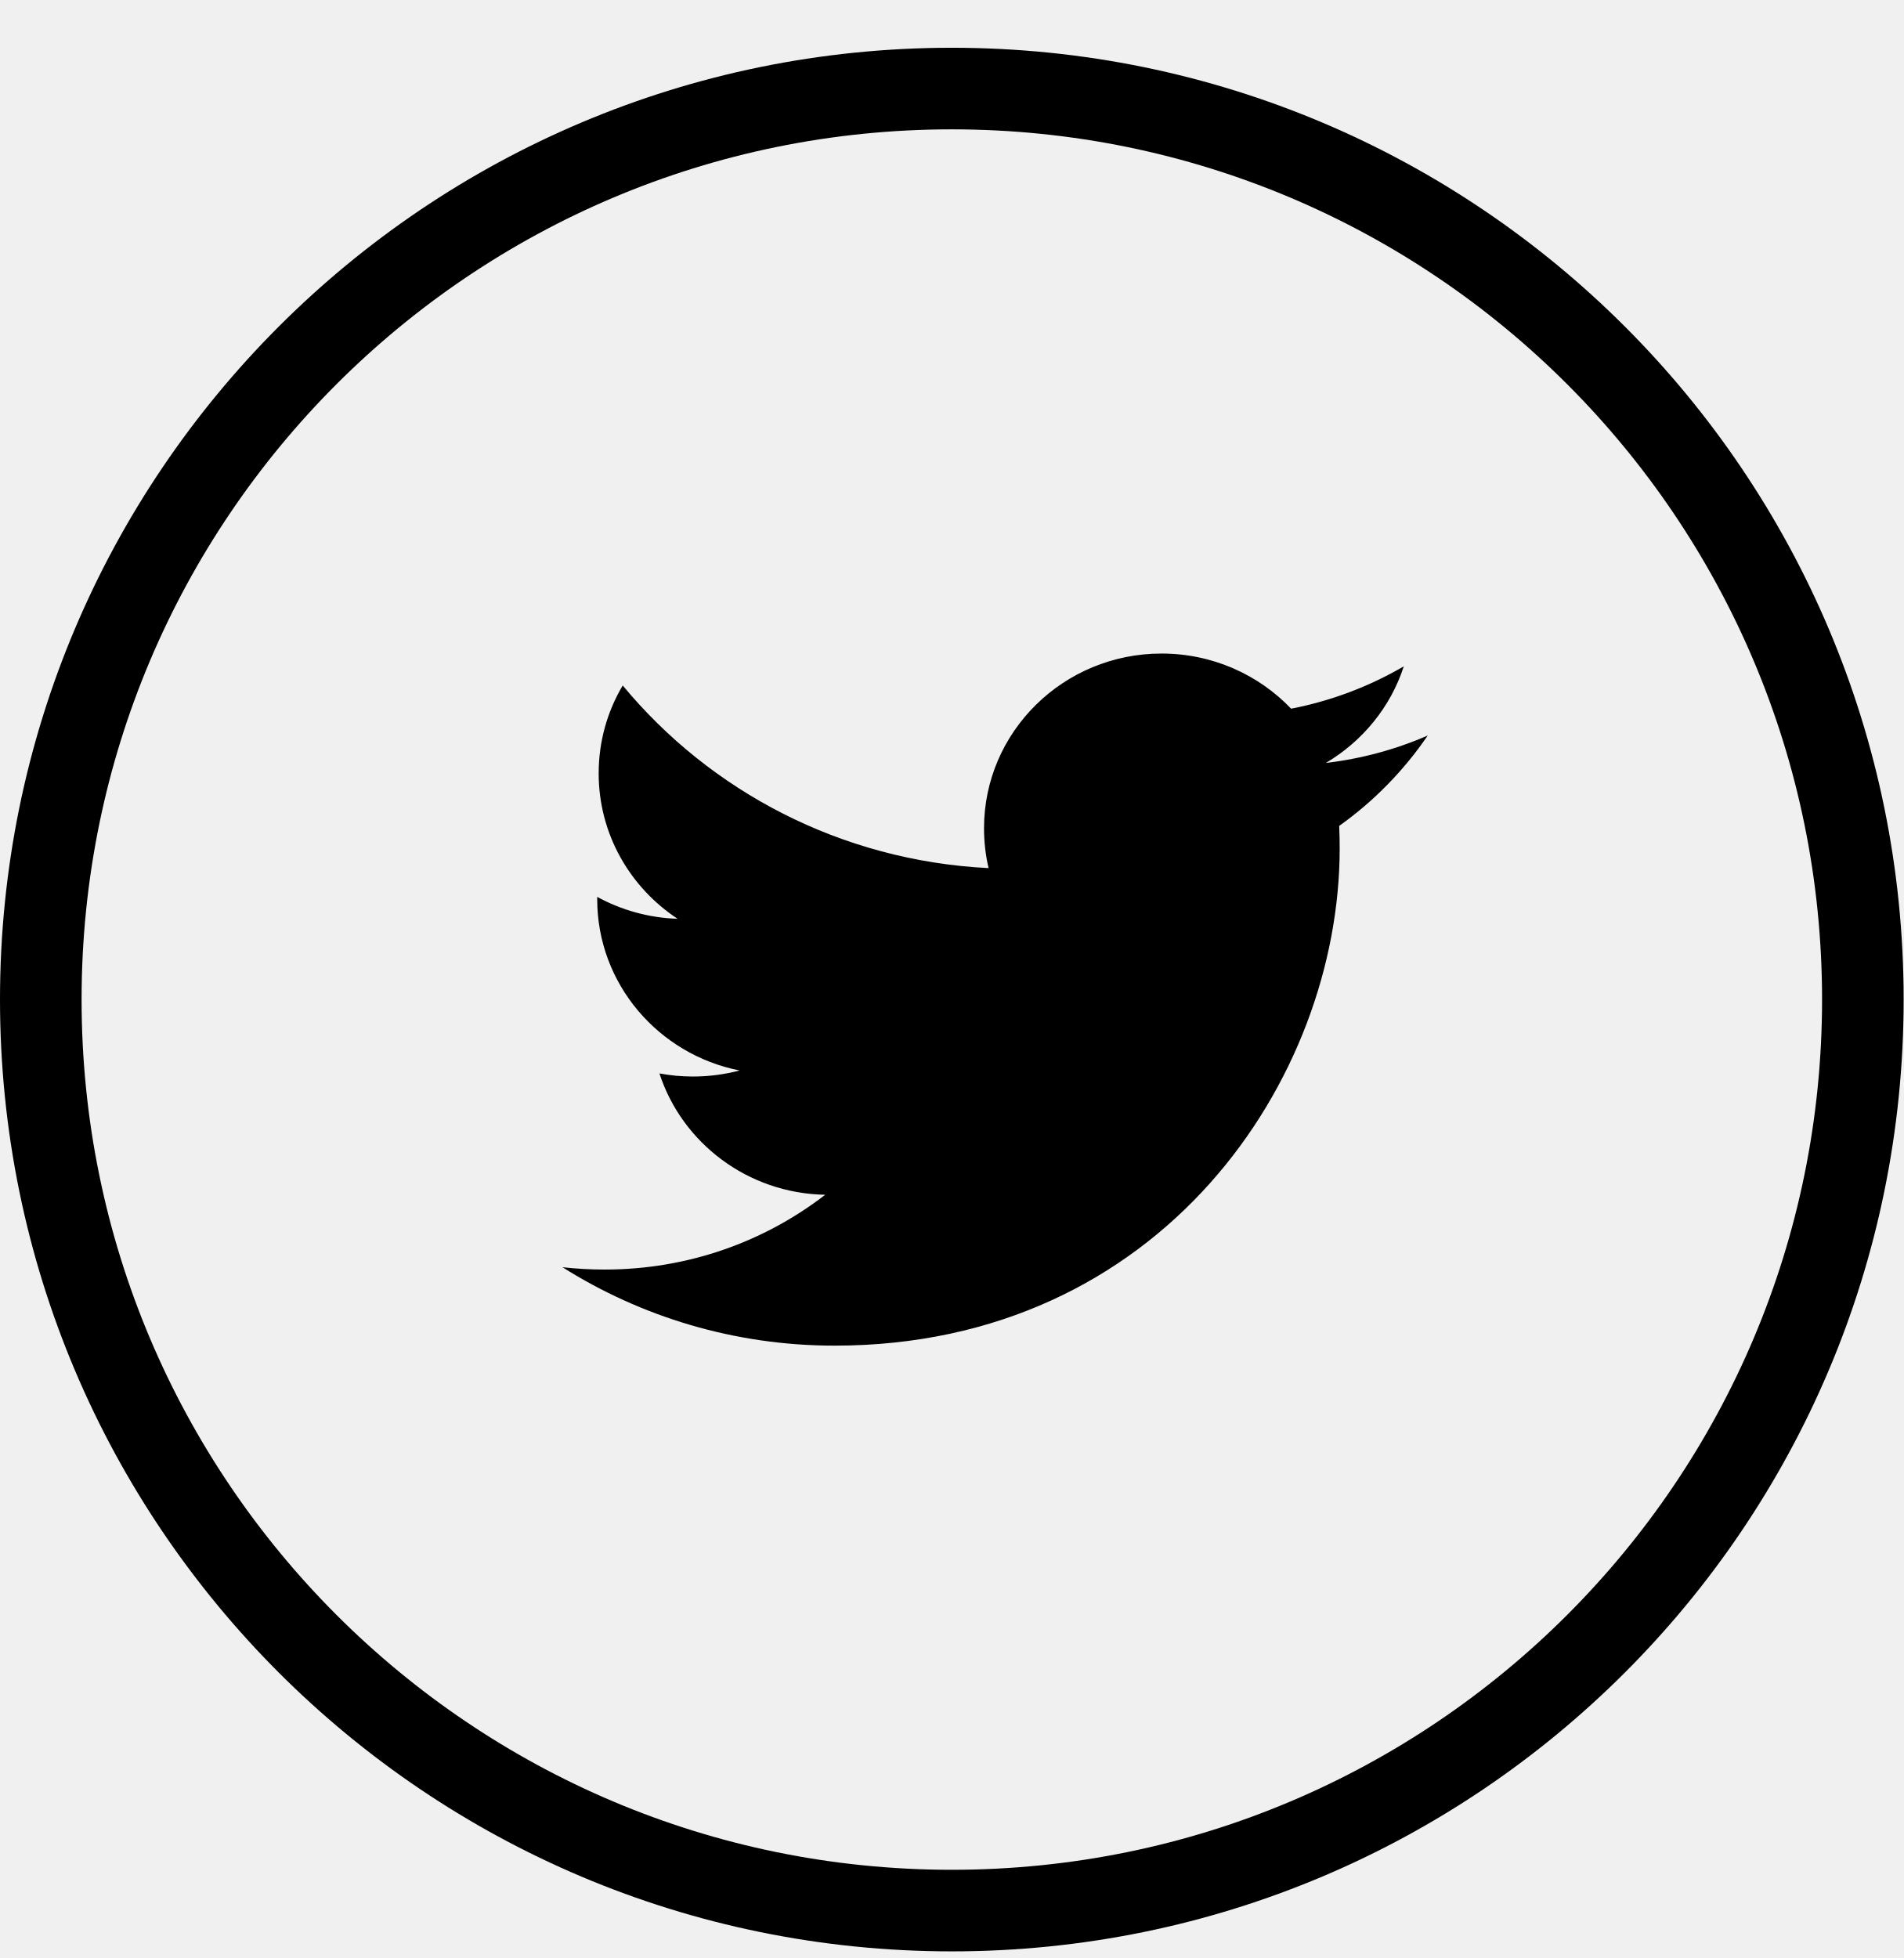
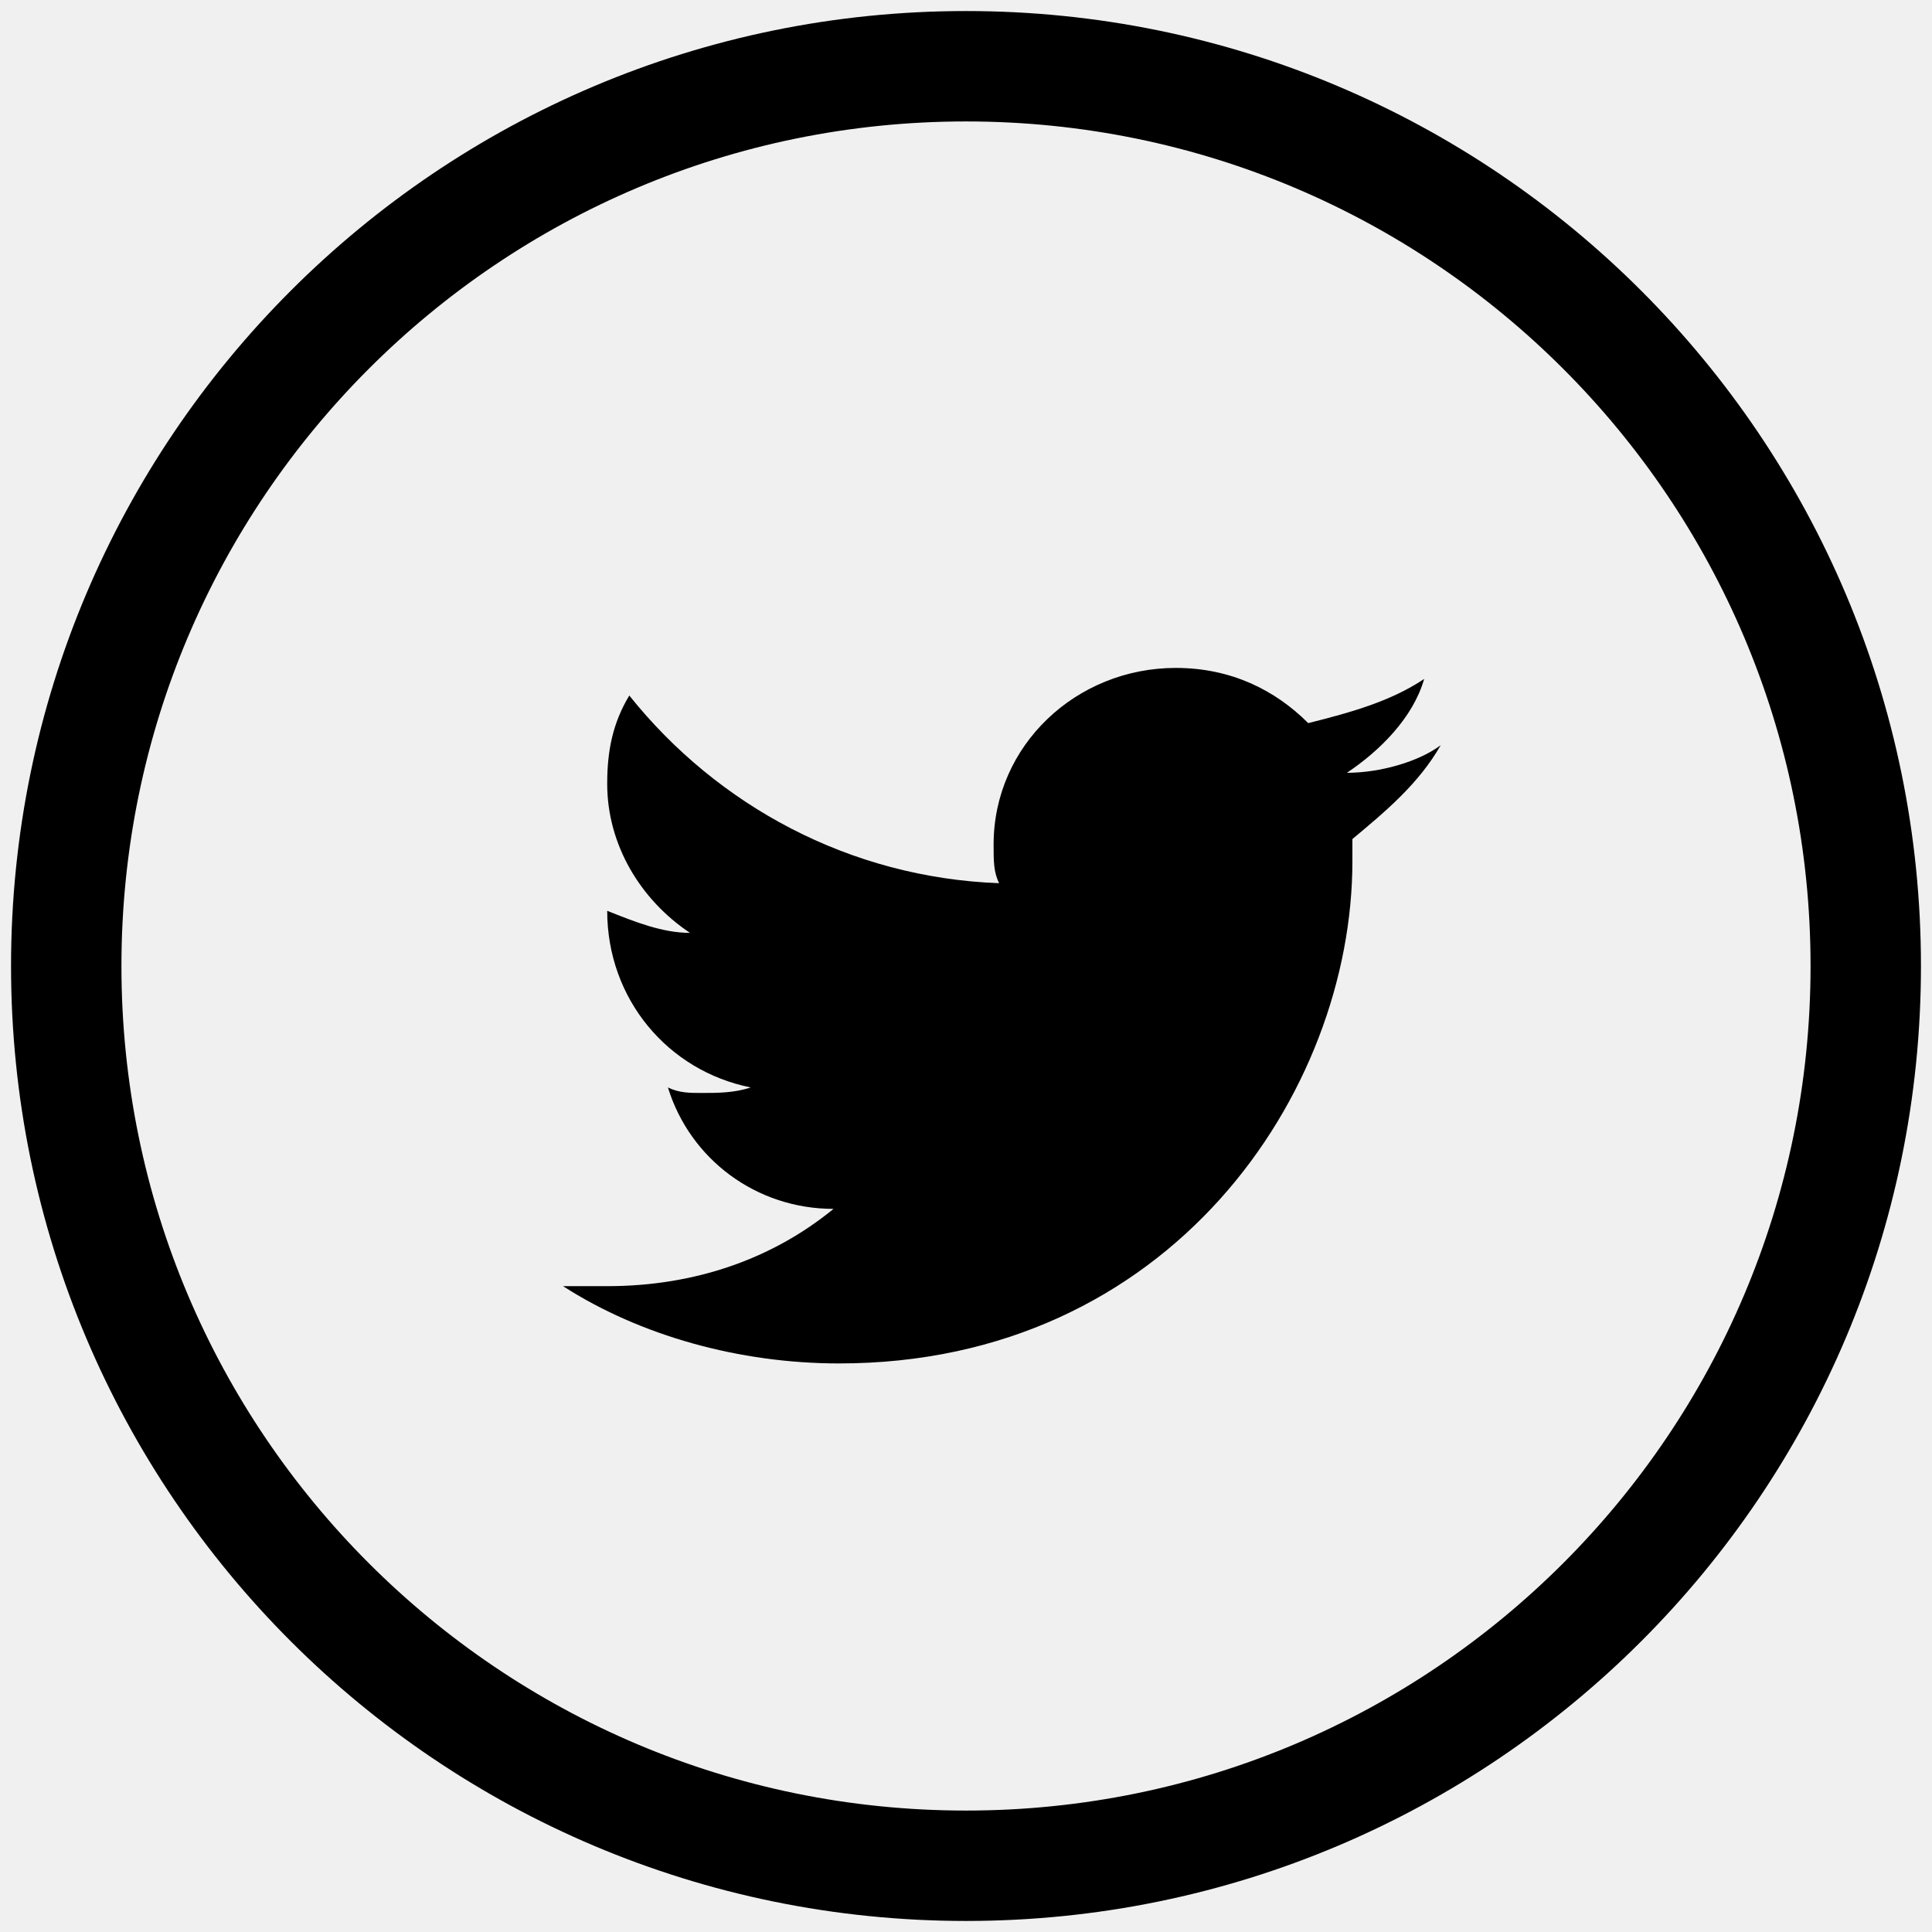
- <svg xmlns="http://www.w3.org/2000/svg" xmlns:xlink="http://www.w3.org/1999/xlink" width="35px" height="36px" shape-rendering="geometricPrecision" viewBox="0 0 35 36" version="1.1">
-   <defs>
-     <path d="M17.5,-2.22044605e-16 C7.835,-2.22044605e-16 0,7.835 0,17.5 C0,27.165 7.835,35 17.5,35 C27.165,35 35,27.165 35,17.5 C35,7.835 27.165,-2.22044605e-16 17.5,-2.22044605e-16 L17.5,-2.22044605e-16 L17.5,-2.22044605e-16 Z" id="path-1" />
-   </defs>
-   <g id="Page-1" stroke="none" stroke-width="1" fill="none" fill-rule="evenodd">
-     <g id="twitter">
-       <g id="Page-1">
-         <g id="twitter">
-           <g id="Symbols">
-             <g id="header_normal_230">
-               <g id="Social">
-                 <g id="Group" transform="translate(0, 0.878131)">
-                   <g id="Twitter" transform="translate(0, -0)">
-                     <g id="Fill-1-Clipped" transform="translate(0, -0)">
-                       <mask id="mask-2" fill="white">
-                         <use xlink:href="#path-1" />
-                       </mask>
-                       <g id="path-1" />
-                       <g id="Fill-1" mask="url(#mask-2)" stroke="#000000" stroke-width="3">
-                         <g transform="translate(0, -0)" id="path-1">
-                           <path d="M17.5,-2.22044605e-16 C7.835,-2.22044605e-16 0,7.835 0,17.5 C0,27.165 7.835,35 17.5,35 C27.165,35 35,27.165 35,17.5 C35,7.835 27.165,-2.22044605e-16 17.5,-2.22044605e-16 L17.5,-2.22044605e-16 L17.5,-2.22044605e-16 Z" />
-                         </g>
-                       </g>
-                     </g>
-                     <path d="M25.81,11.373 C25.179,11.741 24.481,12.008 23.738,12.152 C23.143,11.528 22.294,11.138 21.356,11.138 C19.553,11.138 18.092,12.577 18.092,14.35 C18.092,14.601 18.12,14.846 18.176,15.083 C15.463,14.948 13.058,13.669 11.449,11.725 C11.167,12.201 11.007,12.751 11.007,13.341 C11.007,14.455 11.582,15.438 12.458,16.015 C11.924,15.997 11.42,15.853 10.98,15.612 C10.98,15.627 10.98,15.639 10.98,15.653 C10.98,17.21 12.105,18.509 13.598,18.804 C13.324,18.876 13.037,18.915 12.738,18.915 C12.528,18.915 12.323,18.895 12.124,18.858 C12.54,20.135 13.745,21.063 15.172,21.089 C14.056,21.951 12.649,22.464 11.119,22.464 C10.855,22.464 10.596,22.45 10.341,22.421 C11.785,23.331 13.501,23.863 15.344,23.863 C21.348,23.863 24.631,18.968 24.631,14.722 C24.631,14.583 24.628,14.445 24.622,14.307 C25.259,13.854 25.812,13.288 26.25,12.645 C25.665,12.9 25.036,13.072 24.376,13.15 C25.049,12.752 25.567,12.123 25.81,11.373" id="Fill-1-path" fill="#000000" />
-                   </g>
-                 </g>
-               </g>
-             </g>
-           </g>
-         </g>
-       </g>
-     </g>
+ <svg xmlns="http://www.w3.org/2000/svg" version="1.1" x="0px" y="0px" viewBox="0 0 35 35" style="enable-background:new 0 0 35 35;" xml:space="preserve" width="35px" height="35px">
+   <style type="text/css">
+ 	.st0{fill:none;stroke:#000000;stroke-width:2;stroke-miterlimit:10;}
+ 	.st1{display:none;}
+ 	.st2{display:inline;fill-rule:evenodd;clip-rule:evenodd;}
+ 	.st3{fill-rule:evenodd;clip-rule:evenodd;}
+ 	.st4{display:inline;}
+ </style>
+   <g id="Circle" shape-rendering="geometricPrecision">
+     <circle class="st0" cx="17.5" cy="17.5" r="16.3" />
+   </g>
+   <g id="Xing" class="st1">
+     <path id="Fill-1" class="st2" d="M25,10.2l-5.8,10.2c0,0,0,0,0,0l3.7,6.7c0.1,0.1,0.1,0.3,0,0.4c-0.1,0.1-0.2,0.2-0.3,0.2h-2.6   c-0.4,0-0.6-0.3-0.7-0.5c0,0-3.7-6.8-3.7-6.8c0.2-0.3,5.9-10.2,5.9-10.2c0.1-0.3,0.3-0.5,0.7-0.5h2.7c0.2,0,0.3,0.1,0.4,0.2   C25.1,9.9,25.1,10.1,25,10.2L25,10.2z M12.6,22.2H9.9c-0.2,0-0.3-0.1-0.3-0.2c-0.1-0.1-0.1-0.3,0-0.4l2.8-4.9c0,0,0,0,0,0l-1.8-3   c-0.1-0.1-0.1-0.3,0-0.4c0.1-0.1,0.2-0.2,0.4-0.2h2.6c0.4,0,0.6,0.3,0.7,0.5c0,0,1.8,3.1,1.8,3.1c-0.1,0.2-2.8,5-2.8,5   C13.2,22,13,22.2,12.6,22.2L12.6,22.2z" />
+   </g>
+   <g id="Facebook" class="st1">
+     <path class="st2" d="M19.1,14.6c0-0.6,0.1-1,1.1-1h1.3v-2.4h-2.1c-2.5,0-3.4,1.2-3.4,3.2V16h-1.6v2.4h1.6v7.2h3.2v-7.2h2.1l0.3-2.4   h-2.4L19.1,14.6z" />
+   </g>
+   <g id="Twitter">
+     <path id="Fill-1-path" class="st3" d="M25.8,12.3c-0.6,0.4-1.3,0.6-2.1,0.8c-0.6-0.6-1.4-1-2.4-1c-1.8,0-3.3,1.4-3.3,3.2   c0,0.3,0,0.5,0.1,0.7c-2.7-0.1-5.1-1.4-6.7-3.4c-0.3,0.5-0.4,1-0.4,1.6c0,1.1,0.6,2.1,1.5,2.7c-0.5,0-1-0.2-1.5-0.4c0,0,0,0,0,0   c0,1.6,1.1,2.9,2.6,3.2c-0.3,0.1-0.6,0.1-0.9,0.1c-0.2,0-0.4,0-0.6-0.1c0.4,1.3,1.6,2.2,3,2.2c-1.1,0.9-2.5,1.4-4.1,1.4   c-0.3,0-0.5,0-0.8,0c1.4,0.9,3.2,1.4,5,1.4c6,0,9.3-4.9,9.3-9.1c0-0.1,0-0.3,0-0.4c0.6-0.5,1.2-1,1.6-1.7C25.7,13.8,25,14,24.4,14   C25,13.6,25.6,13,25.8,12.3" />
+   </g>
+   <g id="Linkedin_1_" class="st1">
+     <rect x="10" y="14.6" class="st4" width="3.3" height="9.9" />
+     <path class="st4" d="M11.7,13.3c1.1,0,1.9-0.8,1.9-1.7c0-1-0.7-1.7-1.8-1.7c-1.1,0-1.9,0.7-1.9,1.7C9.8,12.5,10.6,13.3,11.7,13.3   L11.7,13.3z" />
+     <path class="st4" d="M25.2,24.5v-5.7c0-3-1.6-4.4-3.8-4.4c-1.7,0-2.5,1-3,1.6v-1.4h-3.3c0,0.9,0,9.9,0,9.9h3.3V19   c0-0.3,0-0.6,0.1-0.8c0.2-0.6,0.8-1.2,1.7-1.2c1.2,0,1.7,0.9,1.7,2.2v5.3H25.2z" />
  </g>
</svg>
